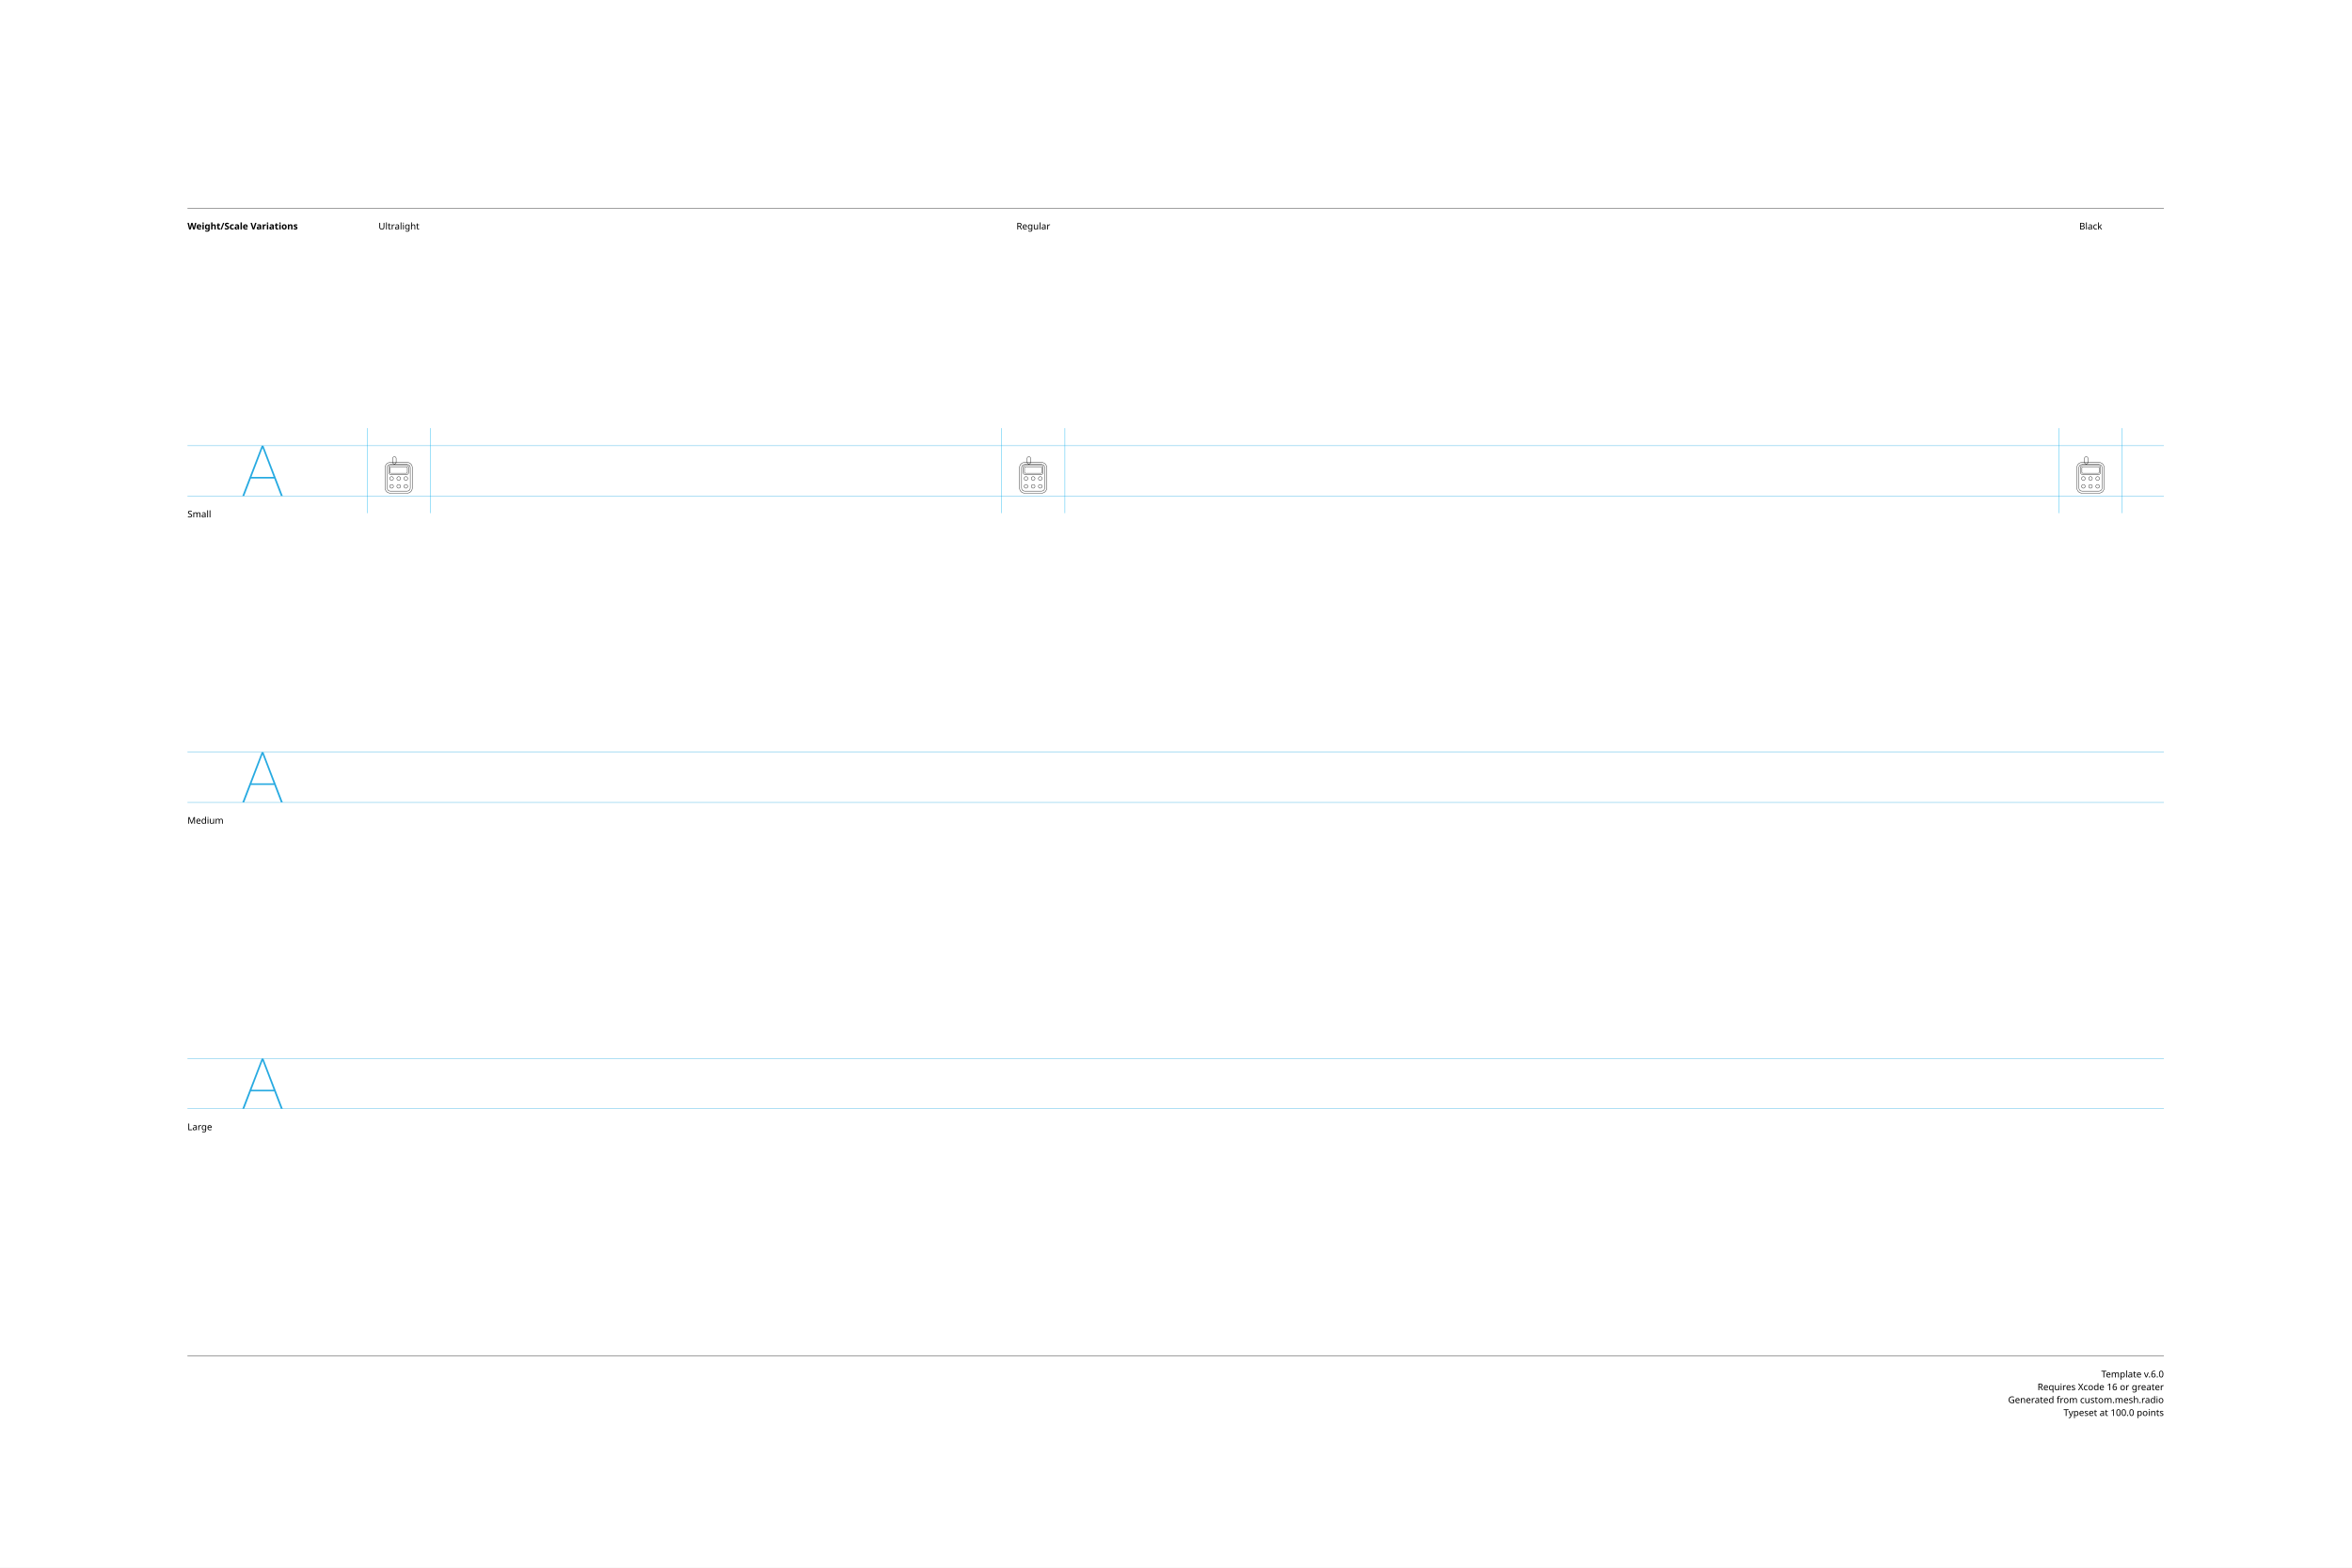
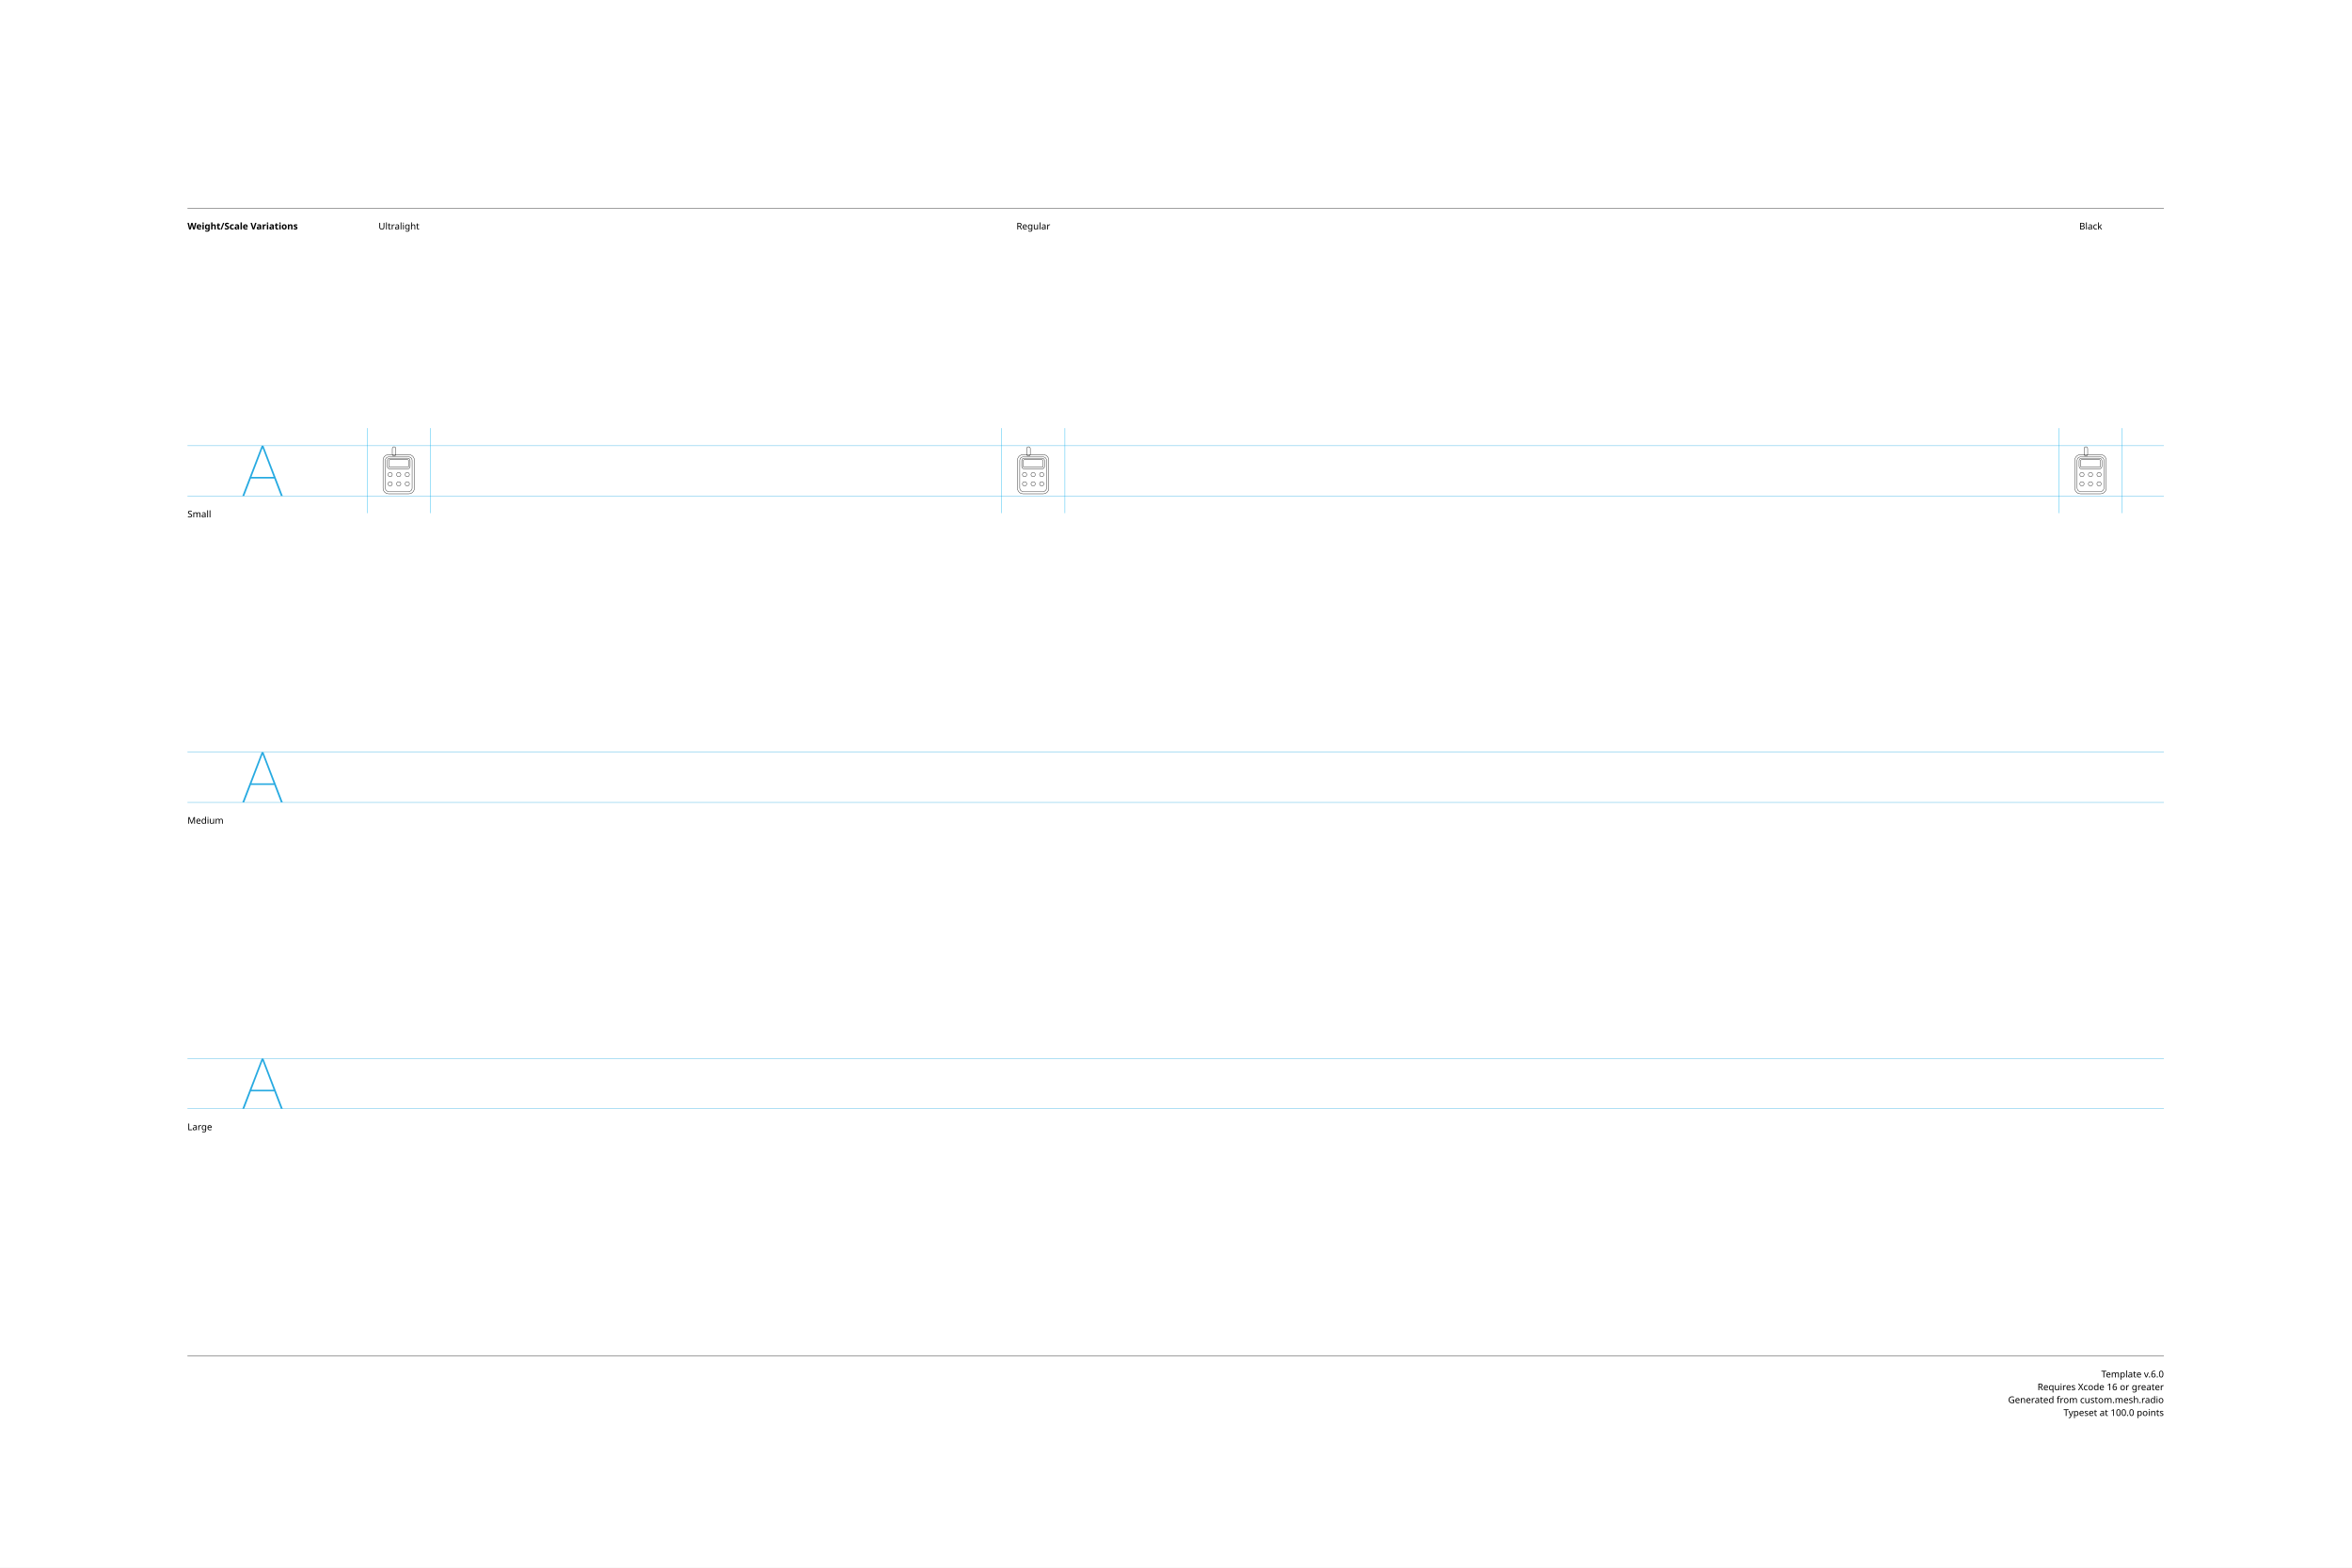
<svg xmlns="http://www.w3.org/2000/svg" version="1.1" viewBox="0 0 3300 2200">
  <style>.monochrome-0 {-sfsymbols-motion-group:0;-sfsymbols-layer-tags:-a1b2c3d4e5f60001}

.multicolor-0:tintColor {-sfsymbols-motion-group:0;-sfsymbols-layer-tags:-a1b2c3d4e5f60001}

.hierarchical-0:primary {-sfsymbols-motion-group:0;-sfsymbols-layer-tags:-a1b2c3d4e5f60001}

.SFSymbolsPreviewWireframe {fill:none;opacity:1.0;stroke:black;stroke-width:0.5}
</style>
  <g id="Notes">
    <rect height="2200" id="artboard" style="fill:white;opacity:1" width="3300" x="0" y="0" />
    <line style="fill:none;stroke:black;opacity:1;stroke-width:0.5;" x1="263" x2="3036" y1="292" y2="292" />
    <text style="stroke:none;fill:black;font-family:sans-serif;font-size:13;font-weight:bold;" transform="matrix(1 0 0 1 263 322)">Weight/Scale Variations</text>
    <text style="stroke:none;fill:black;font-family:sans-serif;font-size:13;text-anchor:middle;" transform="matrix(1 0 0 1 559.711 322)">Ultralight</text>
    <text style="stroke:none;fill:black;font-family:sans-serif;font-size:13;text-anchor:middle;" transform="matrix(1 0 0 1 1449.84 322)">Regular</text>
    <text style="stroke:none;fill:black;font-family:sans-serif;font-size:13;text-anchor:middle;" transform="matrix(1 0 0 1 2933.4 322)">Black</text>
    <line style="fill:none;stroke:black;opacity:1;stroke-width:0.5;" x1="263" x2="3036" y1="1903" y2="1903" />
    <text id="template-version" style="stroke:none;fill:black;font-family:sans-serif;font-size:13;text-anchor:end;" transform="matrix(1 0 0 1 3036 1933)">Template v.6.0</text>
    <text style="stroke:none;fill:black;font-family:sans-serif;font-size:13;text-anchor:end;" transform="matrix(1 0 0 1 3036 1951)">Requires Xcode 16 or greater</text>
    <text id="descriptive-name" style="stroke:none;fill:black;font-family:sans-serif;font-size:13;text-anchor:end;" transform="matrix(1 0 0 1 3036 1969)">Generated from custom.mesh.radio</text>
    <text style="stroke:none;fill:black;font-family:sans-serif;font-size:13;text-anchor:end;" transform="matrix(1 0 0 1 3036 1987)">Typeset at 100.0 points</text>
    <text style="stroke:none;fill:black;font-family:sans-serif;font-size:13;" transform="matrix(1 0 0 1 263 726)">Small</text>
    <text style="stroke:none;fill:black;font-family:sans-serif;font-size:13;" transform="matrix(1 0 0 1 263 1156)">Medium</text>
    <text style="stroke:none;fill:black;font-family:sans-serif;font-size:13;" transform="matrix(1 0 0 1 263 1586)">Large</text>
  </g>
  <g id="Guides">
    <g id="H-reference" style="fill:#27AAE1;stroke:none;" transform="matrix(1 0 0 1 339 696)">
      <path d="M0.994 0L3.638 0L29.328-67.132L30.03-67.132L30.03-70.459L28.123-70.459ZM11.688-24.48L46.981-24.48L46.231-26.729L12.438-26.729ZM55.12 0L57.764 0L30.638-70.459L29.433-70.459L29.433-67.132Z" />
    </g>
    <line id="Baseline-S" style="fill:none;stroke:#27AAE1;opacity:1;stroke-width:0.5;" x1="263" x2="3036" y1="696" y2="696" />
    <line id="Capline-S" style="fill:none;stroke:#27AAE1;opacity:1;stroke-width:0.5;" x1="263" x2="3036" y1="625.541" y2="625.541" />
    <g id="H-reference" style="fill:#27AAE1;stroke:none;" transform="matrix(1 0 0 1 339 1126)">
      <path d="M0.994 0L3.638 0L29.328-67.132L30.03-67.132L30.03-70.459L28.123-70.459ZM11.688-24.48L46.981-24.48L46.231-26.729L12.438-26.729ZM55.12 0L57.764 0L30.638-70.459L29.433-70.459L29.433-67.132Z" />
    </g>
    <line id="Baseline-M" style="fill:none;stroke:#27AAE1;opacity:1;stroke-width:0.5;" x1="263" x2="3036" y1="1126" y2="1126" />
    <line id="Capline-M" style="fill:none;stroke:#27AAE1;opacity:1;stroke-width:0.5;" x1="263" x2="3036" y1="1055.54" y2="1055.54" />
    <g id="H-reference" style="fill:#27AAE1;stroke:none;" transform="matrix(1 0 0 1 339 1556)">
      <path d="M0.994 0L3.638 0L29.328-67.132L30.03-67.132L30.03-70.459L28.123-70.459ZM11.688-24.48L46.981-24.48L46.231-26.729L12.438-26.729ZM55.12 0L57.764 0L30.638-70.459L29.433-70.459L29.433-67.132Z" />
    </g>
    <line id="Baseline-L" style="fill:none;stroke:#27AAE1;opacity:1;stroke-width:0.5;" x1="263" x2="3036" y1="1556" y2="1556" />
    <line id="Capline-L" style="fill:none;stroke:#27AAE1;opacity:1;stroke-width:0.5;" x1="263" x2="3036" y1="1485.54" y2="1485.54" />
    <line id="left-margin-Ultralight-S" style="fill:none;stroke:#00AEEF;stroke-width:0.5;opacity:1.0;" x1="515.423" x2="515.423" y1="600.785" y2="720.121" />
    <line id="right-margin-Ultralight-S" style="fill:none;stroke:#00AEEF;stroke-width:0.5;opacity:1.0;" x1="604" x2="604" y1="600.785" y2="720.121" />
    <line id="left-margin-Regular-S" style="fill:none;stroke:#00AEEF;stroke-width:0.5;opacity:1.0;" x1="1405.56" x2="1405.56" y1="600.785" y2="720.121" />
    <line id="right-margin-Regular-S" style="fill:none;stroke:#00AEEF;stroke-width:0.5;opacity:1.0;" x1="1494.13" x2="1494.13" y1="600.785" y2="720.121" />
    <line id="left-margin-Black-S" style="fill:none;stroke:#00AEEF;stroke-width:0.5;opacity:1.0;" x1="2889.11" x2="2889.11" y1="600.785" y2="720.121" />
    <line id="right-margin-Black-S" style="fill:none;stroke:#00AEEF;stroke-width:0.5;opacity:1.0;" x1="2977.69" x2="2977.69" y1="600.785" y2="720.121" />
  </g>
  <g id="Symbols">
    <g id="Black-S" transform="matrix(1 0 0 1 2889.11 696)">
-       <path class="monochrome-0 multicolor-0:tintColor hierarchical-0:primary SFSymbolsPreviewWireframe" fill-rule="nonzero" d="M32.00 -47.00L56.00 -47.00A7.00 7.00 0 0 1 63.00 -40.00L63.00 -11.00A7.00 7.00 0 0 1 56.00 -4.00L32.00 -4.00A7.00 7.00 0 0 1 25.00 -11.00L25.00 -40.00A7.00 7.00 0 0 1 32.00 -47.00ZM32.00 -44.20A4.20 4.20 0 0 0 27.80 -40.00L27.80 -11.00A4.20 4.20 0 0 0 32.00 -6.80L56.00 -6.80A4.20 4.20 0 0 0 60.20 -11.00L60.20 -40.00A4.20 4.20 0 0 0 56.00 -44.20ZM33.00 -43.00L55.00 -43.00A3.00 3.00 0 0 1 58.00 -40.00L58.00 -33.00A3.00 3.00 0 0 1 55.00 -30.00L33.00 -30.00A3.00 3.00 0 0 1 30.00 -33.00L30.00 -40.00A3.00 3.00 0 0 1 33.00 -43.00ZM33.00 -41.10A1.10 1.10 0 0 0 31.90 -40.00L31.90 -33.00A1.10 1.10 0 0 0 33.00 -31.90L55.00 -31.90A1.10 1.10 0 0 0 56.10 -33.00L56.10 -40.00A1.10 1.10 0 0 0 55.00 -41.10ZM31.40 -24.50A2.60 2.60 0 1 0 36.60 -24.50A2.60 2.60 0 1 0 31.40 -24.50ZM41.40 -24.50A2.60 2.60 0 1 0 46.60 -24.50A2.60 2.60 0 1 0 41.40 -24.50ZM51.40 -24.50A2.60 2.60 0 1 0 56.60 -24.50A2.60 2.60 0 1 0 51.40 -24.50ZM31.40 -13.50A2.60 2.60 0 1 0 36.60 -13.50A2.60 2.60 0 1 0 31.40 -13.50ZM41.40 -13.50A2.60 2.60 0 1 0 46.60 -13.50A2.60 2.60 0 1 0 41.40 -13.50ZM51.40 -13.50A2.60 2.60 0 1 0 56.60 -13.50A2.60 2.60 0 1 0 51.40 -13.50ZM37.80 -55.00L38.20 -55.00A2.20 2.20 0 0 1 40.40 -52.80L40.40 -47.20A2.20 2.20 0 0 1 38.20 -45.00L37.80 -45.00A2.20 2.20 0 0 1 35.60 -47.20L35.60 -52.80A2.20 2.20 0 0 1 37.80 -55.00Z" />
+       <path class="monochrome-0 multicolor-0:tintColor hierarchical-0:primary SFSymbolsPreviewWireframe" fill-rule="nonzero" d="M30.00 -58.00L58.00 -58.00A8.00 8.00 0 0 1 66.00 -50.00L66.00 -11.00A8.00 8.00 0 0 1 58.00 -3.00L30.00 -3.00A8.00 8.00 0 0 1 22.00 -11.00L22.00 -50.00A8.00 8.00 0 0 1 30.00 -58.00ZM30.00 -54.80A4.80 4.80 0 0 0 25.20 -50.00L25.20 -11.00A4.80 4.80 0 0 0 30.00 -6.20L58.00 -6.20A4.80 4.80 0 0 0 62.80 -11.00L62.80 -50.00A4.80 4.80 0 0 0 58.00 -54.80ZM31.50 -53.00L56.50 -53.00A3.50 3.50 0 0 1 60.00 -49.50L60.00 -41.50A3.50 3.50 0 0 1 56.50 -38.00L31.50 -38.00A3.50 3.50 0 0 1 28.00 -41.50L28.00 -49.50A3.50 3.50 0 0 1 31.50 -53.00ZM31.50 -50.80A1.30 1.30 0 0 0 30.20 -49.50L30.20 -41.50A1.30 1.30 0 0 0 31.50 -40.20L56.50 -40.20A1.30 1.30 0 0 0 57.80 -41.50L57.80 -49.50A1.30 1.30 0 0 0 56.50 -50.80ZM29.00 -30.00A3.00 3.00 0 1 0 35.00 -30.00A3.00 3.00 0 1 0 29.00 -30.00ZM41.00 -30.00A3.00 3.00 0 1 0 47.00 -30.00A3.00 3.00 0 1 0 41.00 -30.00ZM53.00 -30.00A3.00 3.00 0 1 0 59.00 -30.00A3.00 3.00 0 1 0 53.00 -30.00ZM29.00 -17.00A3.00 3.00 0 1 0 35.00 -17.00A3.00 3.00 0 1 0 29.00 -17.00ZM41.00 -17.00A3.00 3.00 0 1 0 47.00 -17.00A3.00 3.00 0 1 0 41.00 -17.00ZM53.00 -17.00A3.00 3.00 0 1 0 59.00 -17.00A3.00 3.00 0 1 0 53.00 -17.00ZM37.50 -69.00L37.50 -69.00A2.50 2.50 0 0 1 40.00 -66.50L40.00 -58.50A2.50 2.50 0 0 1 37.50 -56.00L37.50 -56.00A2.50 2.50 0 0 1 35.00 -58.50L35.00 -66.50A2.50 2.50 0 0 1 37.50 -69.00Z" />
    </g>
    <g id="Regular-S" transform="matrix(1 0 0 1 1405.56 696)">
-       <path class="monochrome-0 multicolor-0:tintColor hierarchical-0:primary SFSymbolsPreviewWireframe" fill-rule="nonzero" d="M32.00 -47.00L56.00 -47.00A7.00 7.00 0 0 1 63.00 -40.00L63.00 -11.00A7.00 7.00 0 0 1 56.00 -4.00L32.00 -4.00A7.00 7.00 0 0 1 25.00 -11.00L25.00 -40.00A7.00 7.00 0 0 1 32.00 -47.00ZM32.00 -44.20A4.20 4.20 0 0 0 27.80 -40.00L27.80 -11.00A4.20 4.20 0 0 0 32.00 -6.80L56.00 -6.80A4.20 4.20 0 0 0 60.20 -11.00L60.20 -40.00A4.20 4.20 0 0 0 56.00 -44.20ZM33.00 -43.00L55.00 -43.00A3.00 3.00 0 0 1 58.00 -40.00L58.00 -33.00A3.00 3.00 0 0 1 55.00 -30.00L33.00 -30.00A3.00 3.00 0 0 1 30.00 -33.00L30.00 -40.00A3.00 3.00 0 0 1 33.00 -43.00ZM33.00 -41.10A1.10 1.10 0 0 0 31.90 -40.00L31.90 -33.00A1.10 1.10 0 0 0 33.00 -31.90L55.00 -31.90A1.10 1.10 0 0 0 56.10 -33.00L56.10 -40.00A1.10 1.10 0 0 0 55.00 -41.10ZM31.40 -24.50A2.60 2.60 0 1 0 36.60 -24.50A2.60 2.60 0 1 0 31.40 -24.50ZM41.40 -24.50A2.60 2.60 0 1 0 46.60 -24.50A2.60 2.60 0 1 0 41.40 -24.50ZM51.40 -24.50A2.60 2.60 0 1 0 56.60 -24.50A2.60 2.60 0 1 0 51.40 -24.50ZM31.40 -13.50A2.60 2.60 0 1 0 36.60 -13.50A2.60 2.60 0 1 0 31.40 -13.50ZM41.40 -13.50A2.60 2.60 0 1 0 46.60 -13.50A2.60 2.60 0 1 0 41.40 -13.50ZM51.40 -13.50A2.60 2.60 0 1 0 56.60 -13.50A2.60 2.60 0 1 0 51.40 -13.50ZM37.80 -55.00L38.20 -55.00A2.20 2.20 0 0 1 40.40 -52.80L40.40 -47.20A2.20 2.20 0 0 1 38.20 -45.00L37.80 -45.00A2.20 2.20 0 0 1 35.60 -47.20L35.60 -52.80A2.20 2.20 0 0 1 37.80 -55.00Z" />
+       <path class="monochrome-0 multicolor-0:tintColor hierarchical-0:primary SFSymbolsPreviewWireframe" fill-rule="nonzero" d="M30.00 -58.00L58.00 -58.00A8.00 8.00 0 0 1 66.00 -50.00L66.00 -11.00A8.00 8.00 0 0 1 58.00 -3.00L30.00 -3.00A8.00 8.00 0 0 1 22.00 -11.00L22.00 -50.00A8.00 8.00 0 0 1 30.00 -58.00ZM30.00 -54.80A4.80 4.80 0 0 0 25.20 -50.00L25.20 -11.00A4.80 4.80 0 0 0 30.00 -6.20L58.00 -6.20A4.80 4.80 0 0 0 62.80 -11.00L62.80 -50.00A4.80 4.80 0 0 0 58.00 -54.80ZM31.50 -53.00L56.50 -53.00A3.50 3.50 0 0 1 60.00 -49.50L60.00 -41.50A3.50 3.50 0 0 1 56.50 -38.00L31.50 -38.00A3.50 3.50 0 0 1 28.00 -41.50L28.00 -49.50A3.50 3.50 0 0 1 31.50 -53.00ZM31.50 -50.80A1.30 1.30 0 0 0 30.20 -49.50L30.20 -41.50A1.30 1.30 0 0 0 31.50 -40.20L56.50 -40.20A1.30 1.30 0 0 0 57.80 -41.50L57.80 -49.50A1.30 1.30 0 0 0 56.50 -50.80ZM29.00 -30.00A3.00 3.00 0 1 0 35.00 -30.00A3.00 3.00 0 1 0 29.00 -30.00ZM41.00 -30.00A3.00 3.00 0 1 0 47.00 -30.00A3.00 3.00 0 1 0 41.00 -30.00ZM53.00 -30.00A3.00 3.00 0 1 0 59.00 -30.00A3.00 3.00 0 1 0 53.00 -30.00ZM29.00 -17.00A3.00 3.00 0 1 0 35.00 -17.00A3.00 3.00 0 1 0 29.00 -17.00ZM41.00 -17.00A3.00 3.00 0 1 0 47.00 -17.00A3.00 3.00 0 1 0 41.00 -17.00ZM53.00 -17.00A3.00 3.00 0 1 0 59.00 -17.00A3.00 3.00 0 1 0 53.00 -17.00ZM37.50 -69.00L37.50 -69.00A2.50 2.50 0 0 1 40.00 -66.50L40.00 -58.50A2.50 2.50 0 0 1 37.50 -56.00L37.50 -56.00A2.50 2.50 0 0 1 35.00 -58.50L35.00 -66.50A2.50 2.50 0 0 1 37.50 -69.00Z" />
    </g>
    <g id="Ultralight-S" transform="matrix(1 0 0 1 515.423 696)">
-       <path class="monochrome-0 multicolor-0:tintColor hierarchical-0:primary SFSymbolsPreviewWireframe" fill-rule="nonzero" d="M32.00 -47.00L56.00 -47.00A7.00 7.00 0 0 1 63.00 -40.00L63.00 -11.00A7.00 7.00 0 0 1 56.00 -4.00L32.00 -4.00A7.00 7.00 0 0 1 25.00 -11.00L25.00 -40.00A7.00 7.00 0 0 1 32.00 -47.00ZM32.00 -44.20A4.20 4.20 0 0 0 27.80 -40.00L27.80 -11.00A4.20 4.20 0 0 0 32.00 -6.80L56.00 -6.80A4.20 4.20 0 0 0 60.20 -11.00L60.20 -40.00A4.20 4.20 0 0 0 56.00 -44.20ZM33.00 -43.00L55.00 -43.00A3.00 3.00 0 0 1 58.00 -40.00L58.00 -33.00A3.00 3.00 0 0 1 55.00 -30.00L33.00 -30.00A3.00 3.00 0 0 1 30.00 -33.00L30.00 -40.00A3.00 3.00 0 0 1 33.00 -43.00ZM33.00 -41.10A1.10 1.10 0 0 0 31.90 -40.00L31.90 -33.00A1.10 1.10 0 0 0 33.00 -31.90L55.00 -31.90A1.10 1.10 0 0 0 56.10 -33.00L56.10 -40.00A1.10 1.10 0 0 0 55.00 -41.10ZM31.40 -24.50A2.60 2.60 0 1 0 36.60 -24.50A2.60 2.60 0 1 0 31.40 -24.50ZM41.40 -24.50A2.60 2.60 0 1 0 46.60 -24.50A2.60 2.60 0 1 0 41.40 -24.50ZM51.40 -24.50A2.60 2.60 0 1 0 56.60 -24.50A2.60 2.60 0 1 0 51.40 -24.50ZM31.40 -13.50A2.60 2.60 0 1 0 36.60 -13.50A2.60 2.60 0 1 0 31.40 -13.50ZM41.40 -13.50A2.60 2.60 0 1 0 46.60 -13.50A2.60 2.60 0 1 0 41.40 -13.50ZM51.40 -13.50A2.60 2.60 0 1 0 56.60 -13.50A2.60 2.60 0 1 0 51.40 -13.50ZM37.80 -55.00L38.20 -55.00A2.20 2.20 0 0 1 40.40 -52.80L40.40 -47.20A2.20 2.20 0 0 1 38.20 -45.00L37.80 -45.00A2.20 2.20 0 0 1 35.60 -47.20L35.60 -52.80A2.20 2.20 0 0 1 37.80 -55.00Z" />
+       <path class="monochrome-0 multicolor-0:tintColor hierarchical-0:primary SFSymbolsPreviewWireframe" fill-rule="nonzero" d="M30.00 -58.00L58.00 -58.00A8.00 8.00 0 0 1 66.00 -50.00L66.00 -11.00A8.00 8.00 0 0 1 58.00 -3.00L30.00 -3.00A8.00 8.00 0 0 1 22.00 -11.00L22.00 -50.00A8.00 8.00 0 0 1 30.00 -58.00ZM30.00 -54.80A4.80 4.80 0 0 0 25.20 -50.00L25.20 -11.00A4.80 4.80 0 0 0 30.00 -6.20L58.00 -6.20A4.80 4.80 0 0 0 62.80 -11.00L62.80 -50.00A4.80 4.80 0 0 0 58.00 -54.80ZM31.50 -53.00L56.50 -53.00A3.50 3.50 0 0 1 60.00 -49.50L60.00 -41.50A3.50 3.50 0 0 1 56.50 -38.00L31.50 -38.00A3.50 3.50 0 0 1 28.00 -41.50L28.00 -49.50A3.50 3.50 0 0 1 31.50 -53.00ZM31.50 -50.80A1.30 1.30 0 0 0 30.20 -49.50L30.20 -41.50A1.30 1.30 0 0 0 31.50 -40.20L56.50 -40.20A1.30 1.30 0 0 0 57.80 -41.50L57.80 -49.50A1.30 1.30 0 0 0 56.50 -50.80ZM29.00 -30.00A3.00 3.00 0 1 0 35.00 -30.00A3.00 3.00 0 1 0 29.00 -30.00ZM41.00 -30.00A3.00 3.00 0 1 0 47.00 -30.00A3.00 3.00 0 1 0 41.00 -30.00ZM53.00 -30.00A3.00 3.00 0 1 0 59.00 -30.00A3.00 3.00 0 1 0 53.00 -30.00ZM29.00 -17.00A3.00 3.00 0 1 0 35.00 -17.00A3.00 3.00 0 1 0 29.00 -17.00ZM41.00 -17.00A3.00 3.00 0 1 0 47.00 -17.00A3.00 3.00 0 1 0 41.00 -17.00ZM53.00 -17.00A3.00 3.00 0 1 0 59.00 -17.00A3.00 3.00 0 1 0 53.00 -17.00ZM37.50 -69.00L37.50 -69.00A2.50 2.50 0 0 1 40.00 -66.50L40.00 -58.50A2.50 2.50 0 0 1 37.50 -56.00L37.50 -56.00A2.50 2.50 0 0 1 35.00 -58.50L35.00 -66.50A2.50 2.50 0 0 1 37.50 -69.00Z" />
    </g>
  </g>
</svg>
